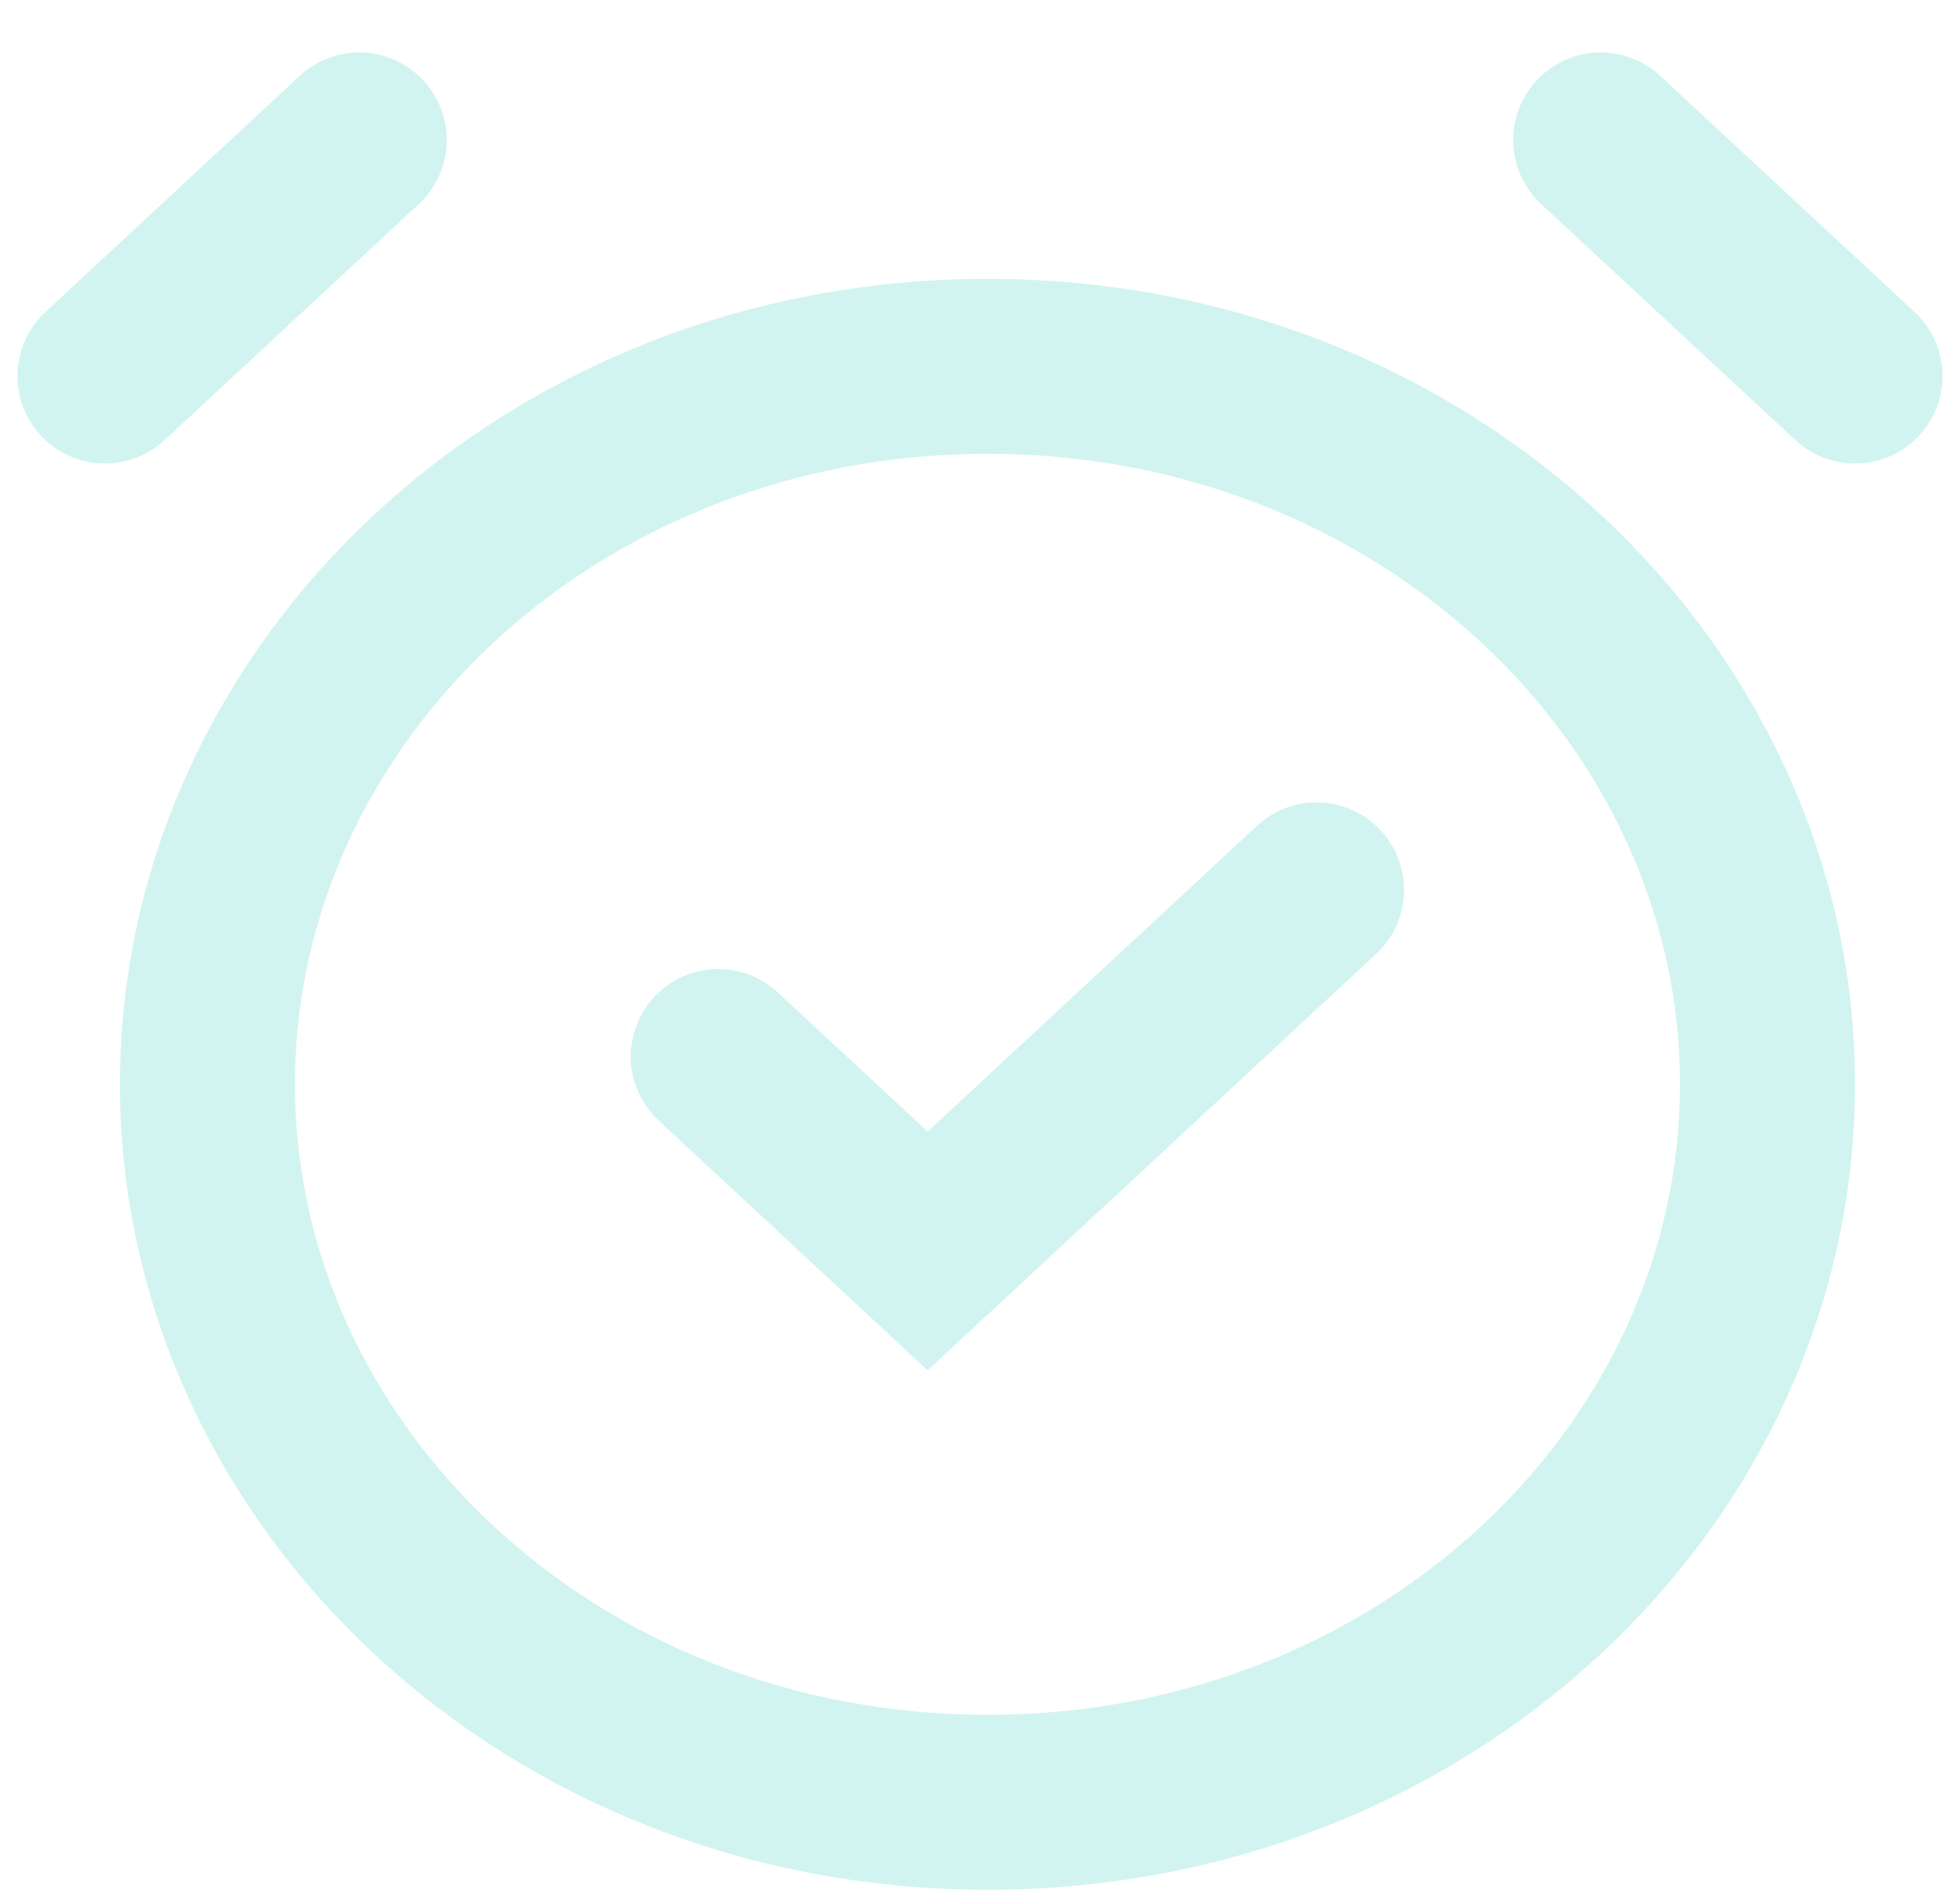
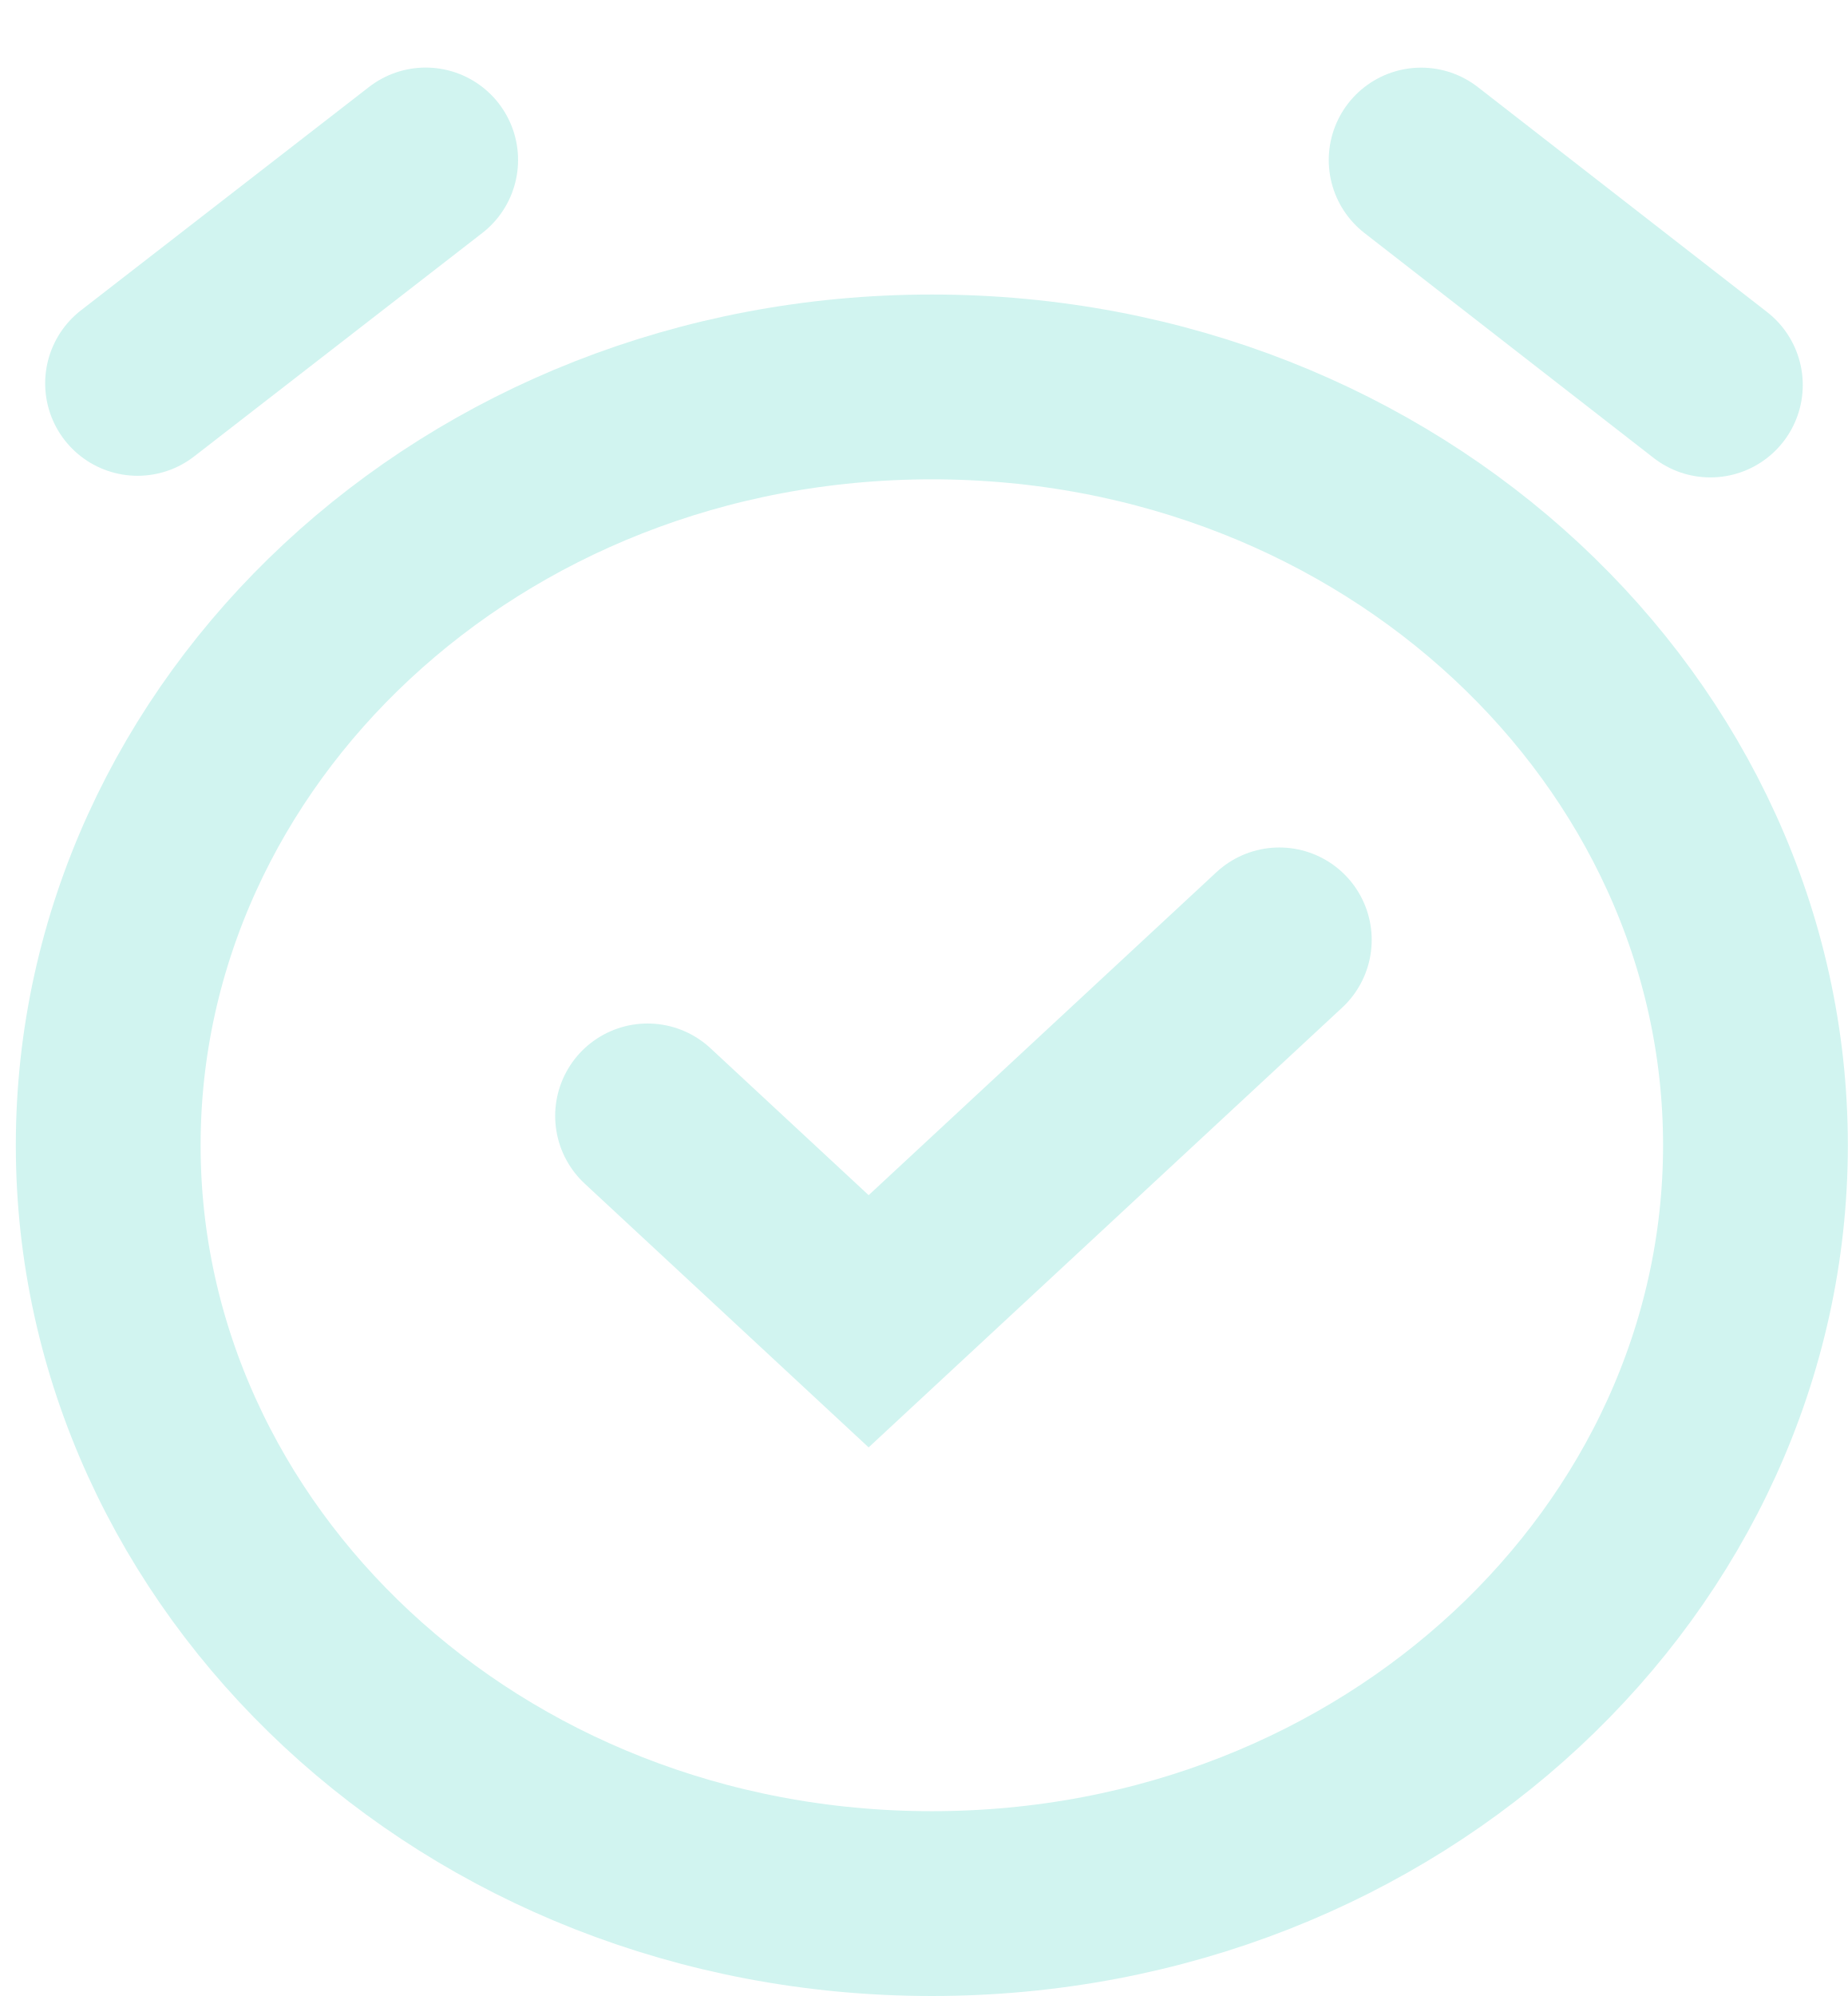
- <svg xmlns="http://www.w3.org/2000/svg" width="28" height="27" viewBox="0 0 28 27" fill="none">
-   <path d="M5.132 2L1.5 5.373" stroke="#D1F4F0" stroke-width="2.5" stroke-linecap="round" />
-   <path d="M22.867 2L26.5 5.373" stroke="#D1F4F0" stroke-width="2.5" stroke-linecap="round" />
-   <path d="M10.261 15.095L13.252 17.873L18.808 12.714" stroke="#D1F4F0" stroke-width="2.5" stroke-linecap="round" />
-   <path d="M25.25 15.492C25.25 21.072 20.35 25.75 14.107 25.75C7.864 25.75 2.964 21.072 2.964 15.492C2.964 9.912 7.864 5.234 14.107 5.234C20.35 5.234 25.25 9.912 25.25 15.492Z" stroke="#D1F4F0" stroke-width="2.5" />
+ <svg xmlns="http://www.w3.org/2000/svg" width="25" height="27" viewBox="0 0 25 27" fill="none">
+   <path d="M1.861 5.186L5.759 2.164" stroke="#D1F4F0" stroke-width="2.5" stroke-linecap="round" />
+   <path d="M19.227 2.165L23.14 5.208" stroke="#D1F4F0" stroke-width="2.5" stroke-linecap="round" />
+   <path d="M8.761 15.095L11.752 17.873L17.308 12.714" stroke="#D1F4F0" stroke-width="2.5" stroke-linecap="round" />
+   <path d="M23.75 15.492C23.75 21.072 18.85 25.75 12.607 25.75C6.364 25.75 1.464 21.072 1.464 15.492C1.464 9.912 6.364 5.234 12.607 5.234C18.85 5.234 23.75 9.912 23.75 15.492Z" stroke="#D1F4F0" stroke-width="2.5" />
</svg>
